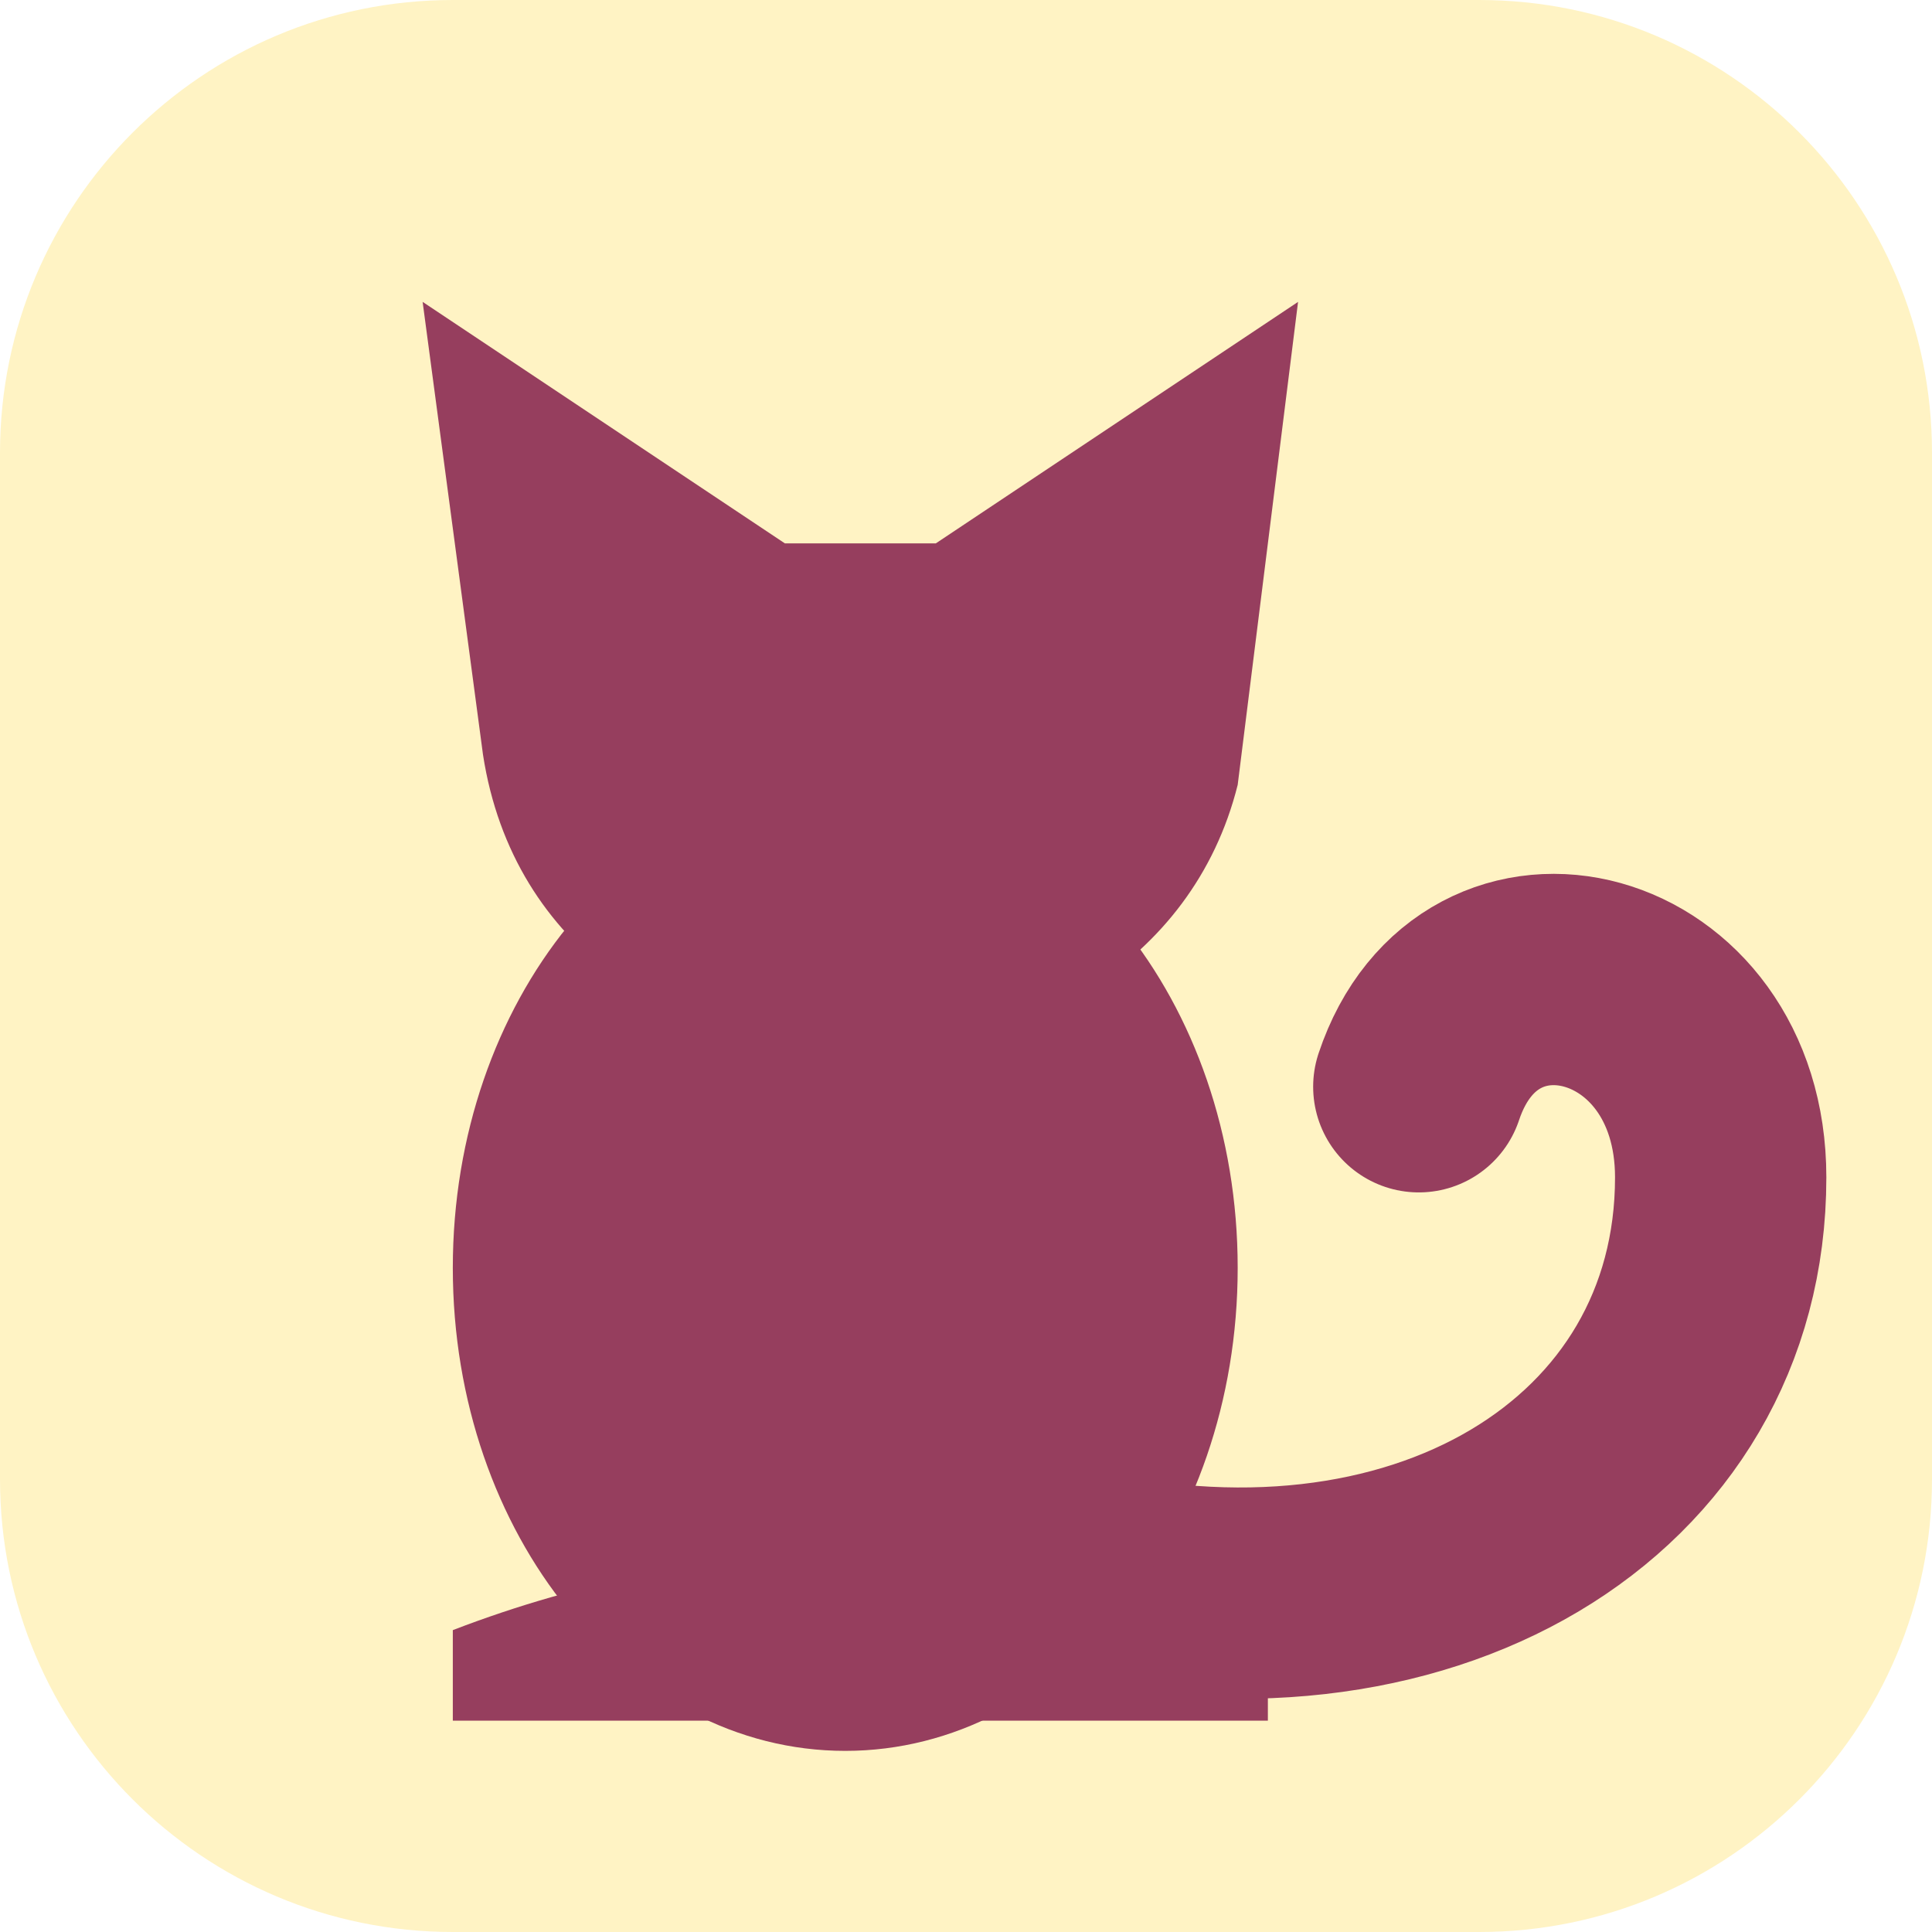
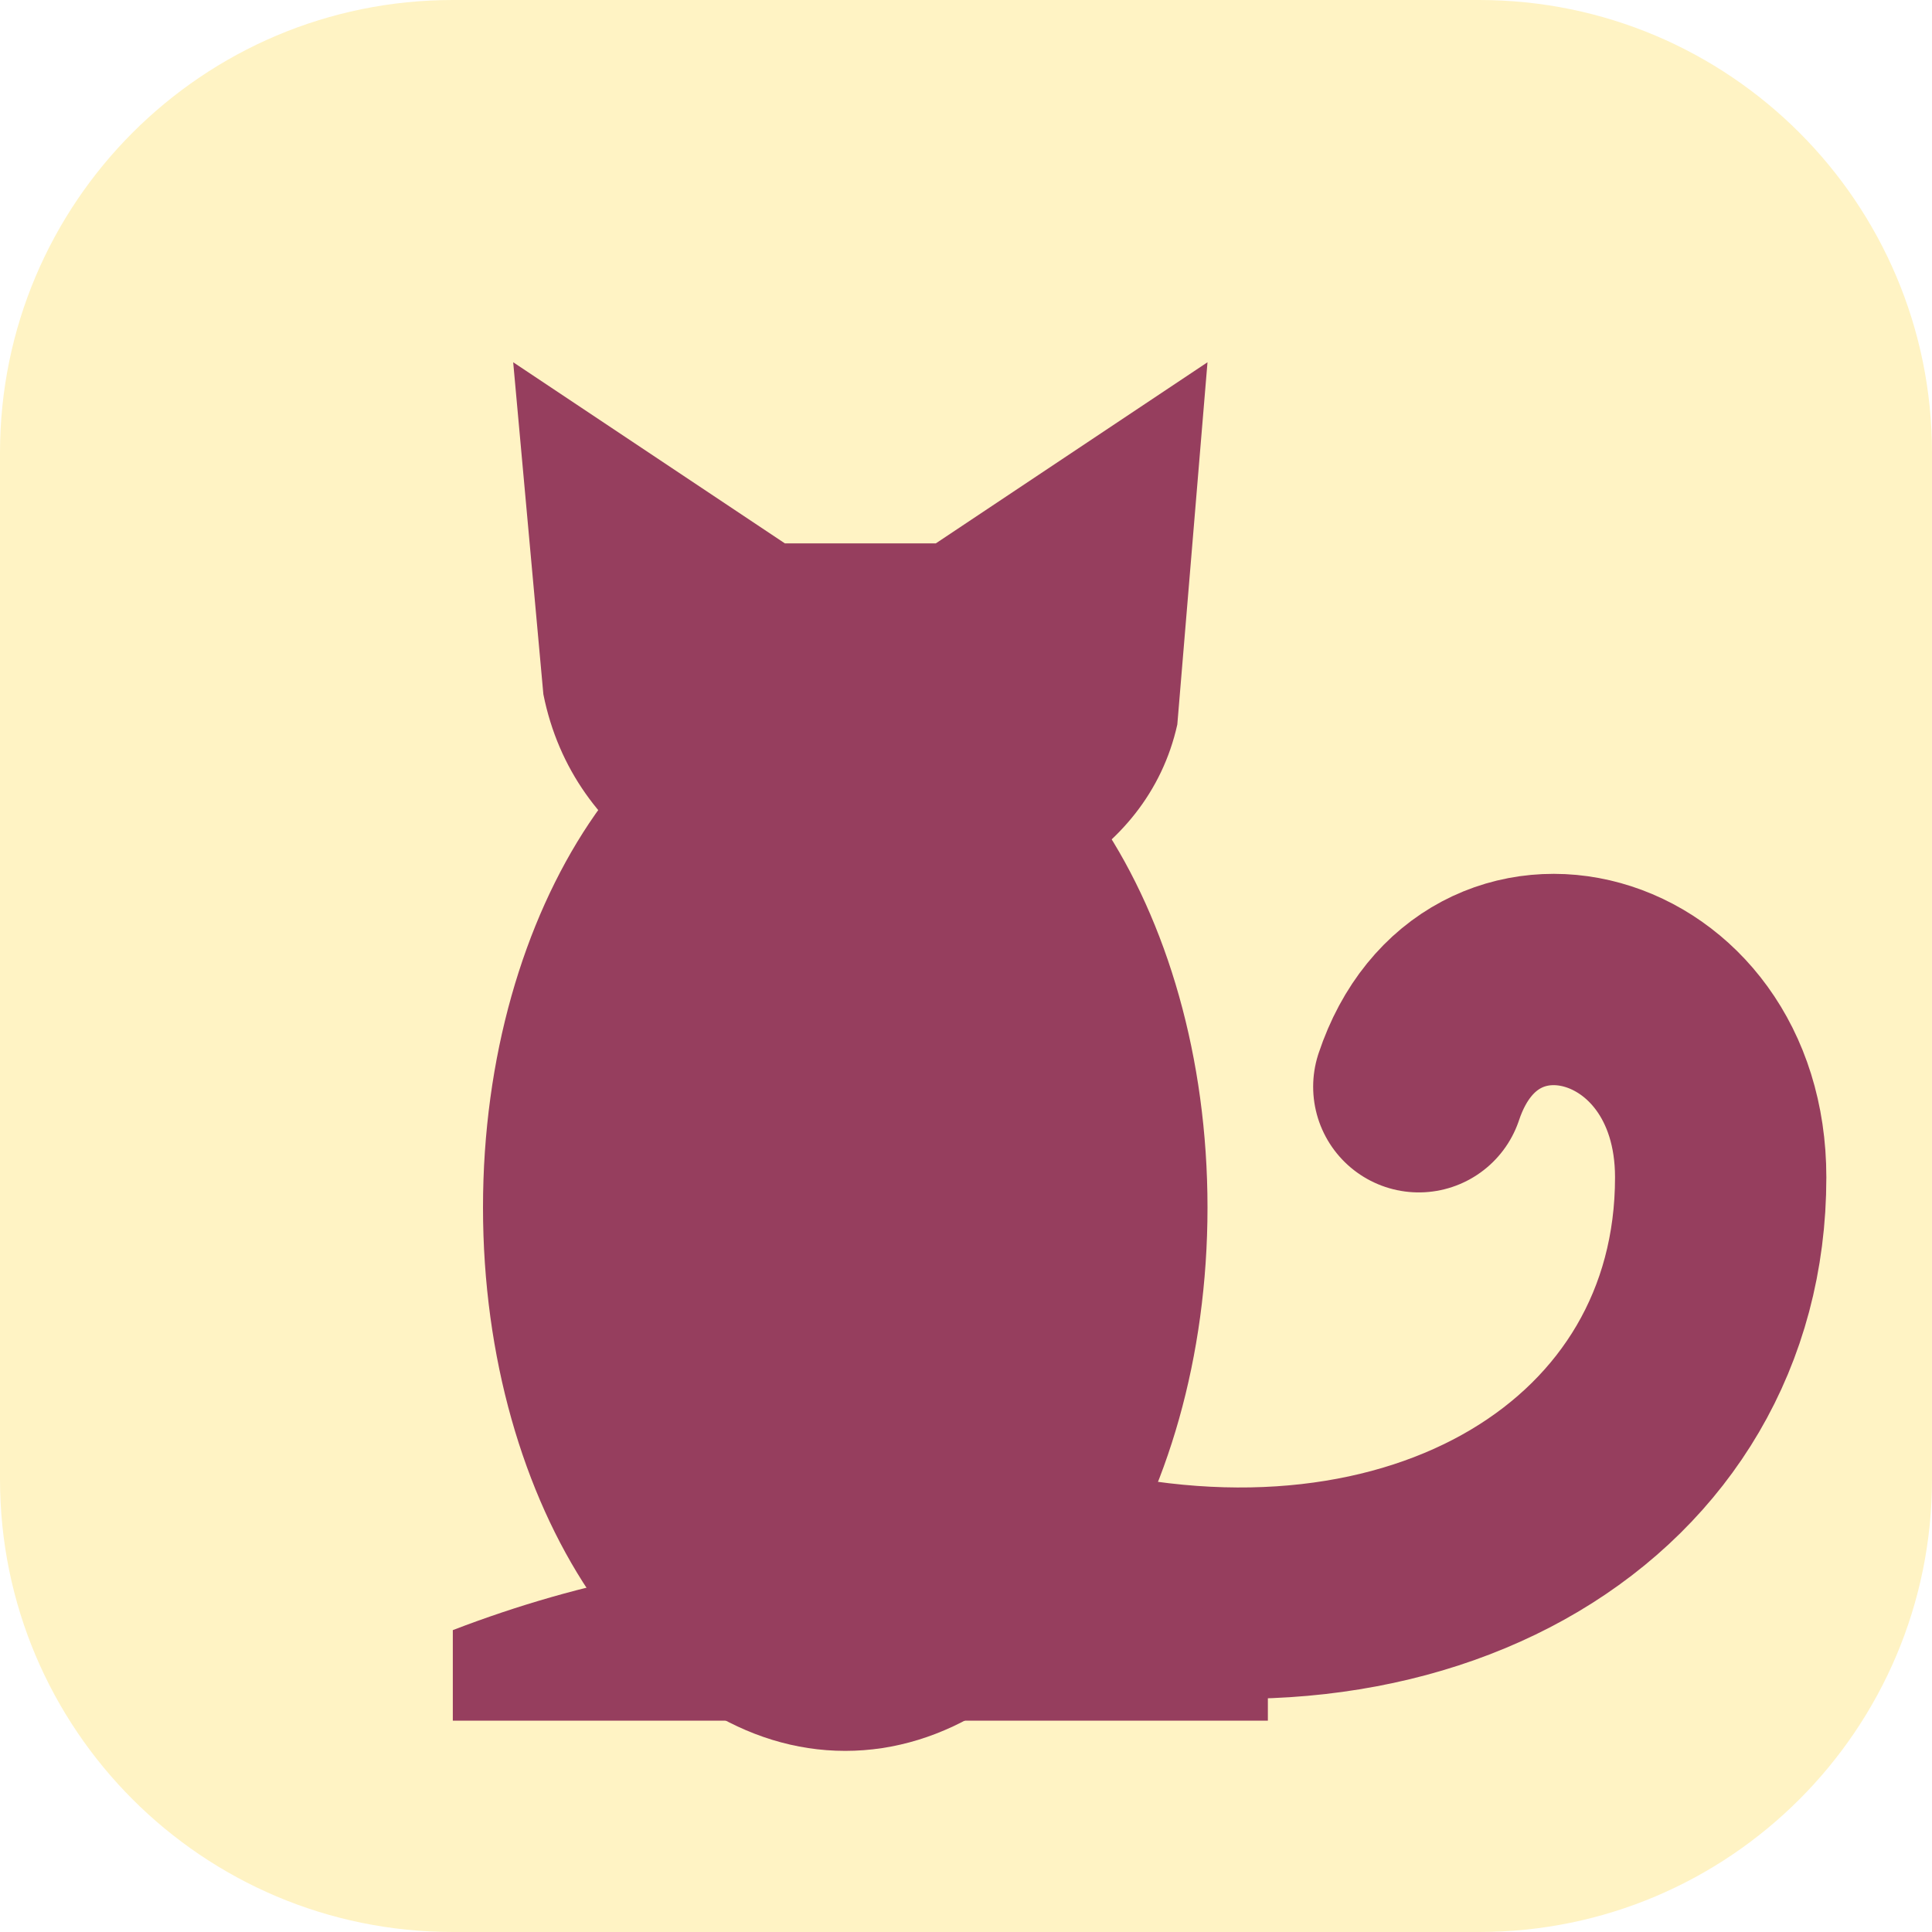
<svg xmlns="http://www.w3.org/2000/svg" width="64" height="64" viewBox="0 0 64 64">
  <rect width="64" height="64" rx="15" fill="#fff3c4" />
  <path d="M35 52c12 3 22-3 22-13 0-7-8-9-10-3" fill="none" stroke="#963e5e" stroke-width="7" stroke-linecap="round" />
-   <ellipse cx="28" cy="42" rx="13" ry="16" fill="#963e5e" />
-   <path d="m16 25-2-15 12 8h5l12-8-2 16c-3 12-23 12-25-1Z" fill="#963e5e" />
+   <ellipse cx="28" cy="40" rx="12" ry="18" fill="#963e5e" />
+   <path d="M18 23l-1-11 9 6h5l9-6-1 12c-2 9-19 9-21-1Z" fill="#963e5e" />
  <path d="M15 54q13-5 27 0v3H15Z" fill="#963e5e" />
</svg>
